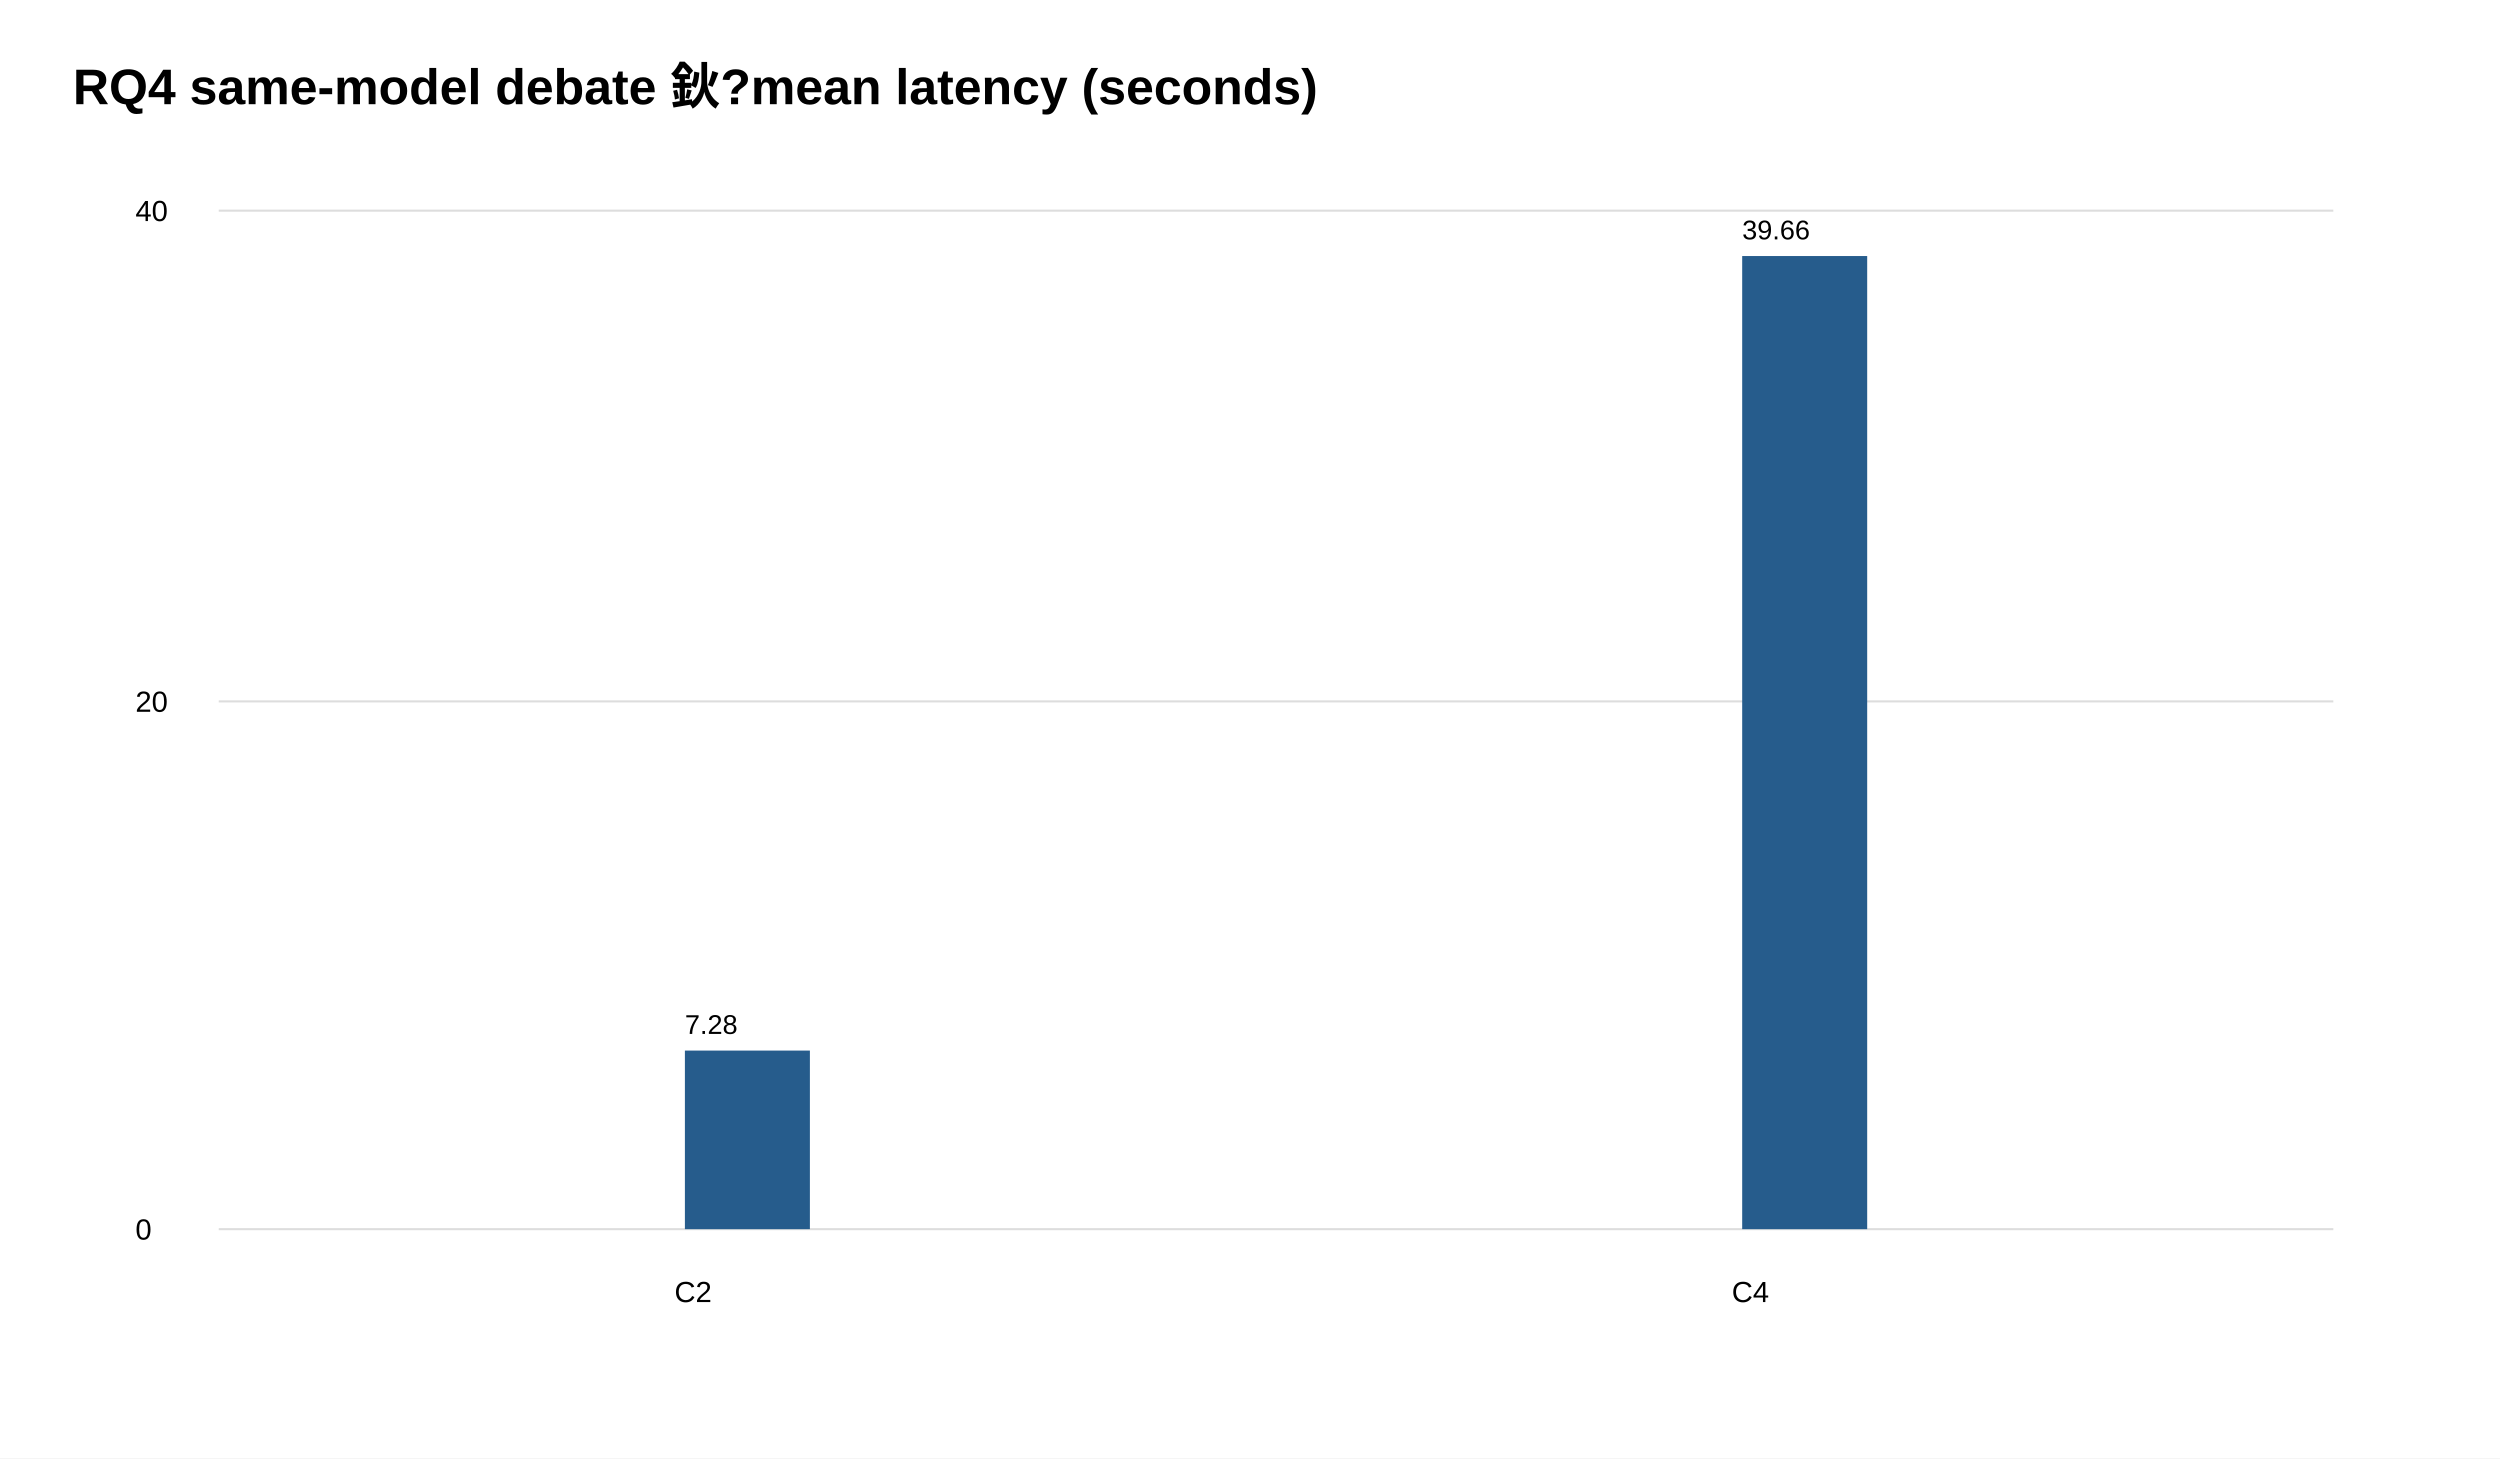
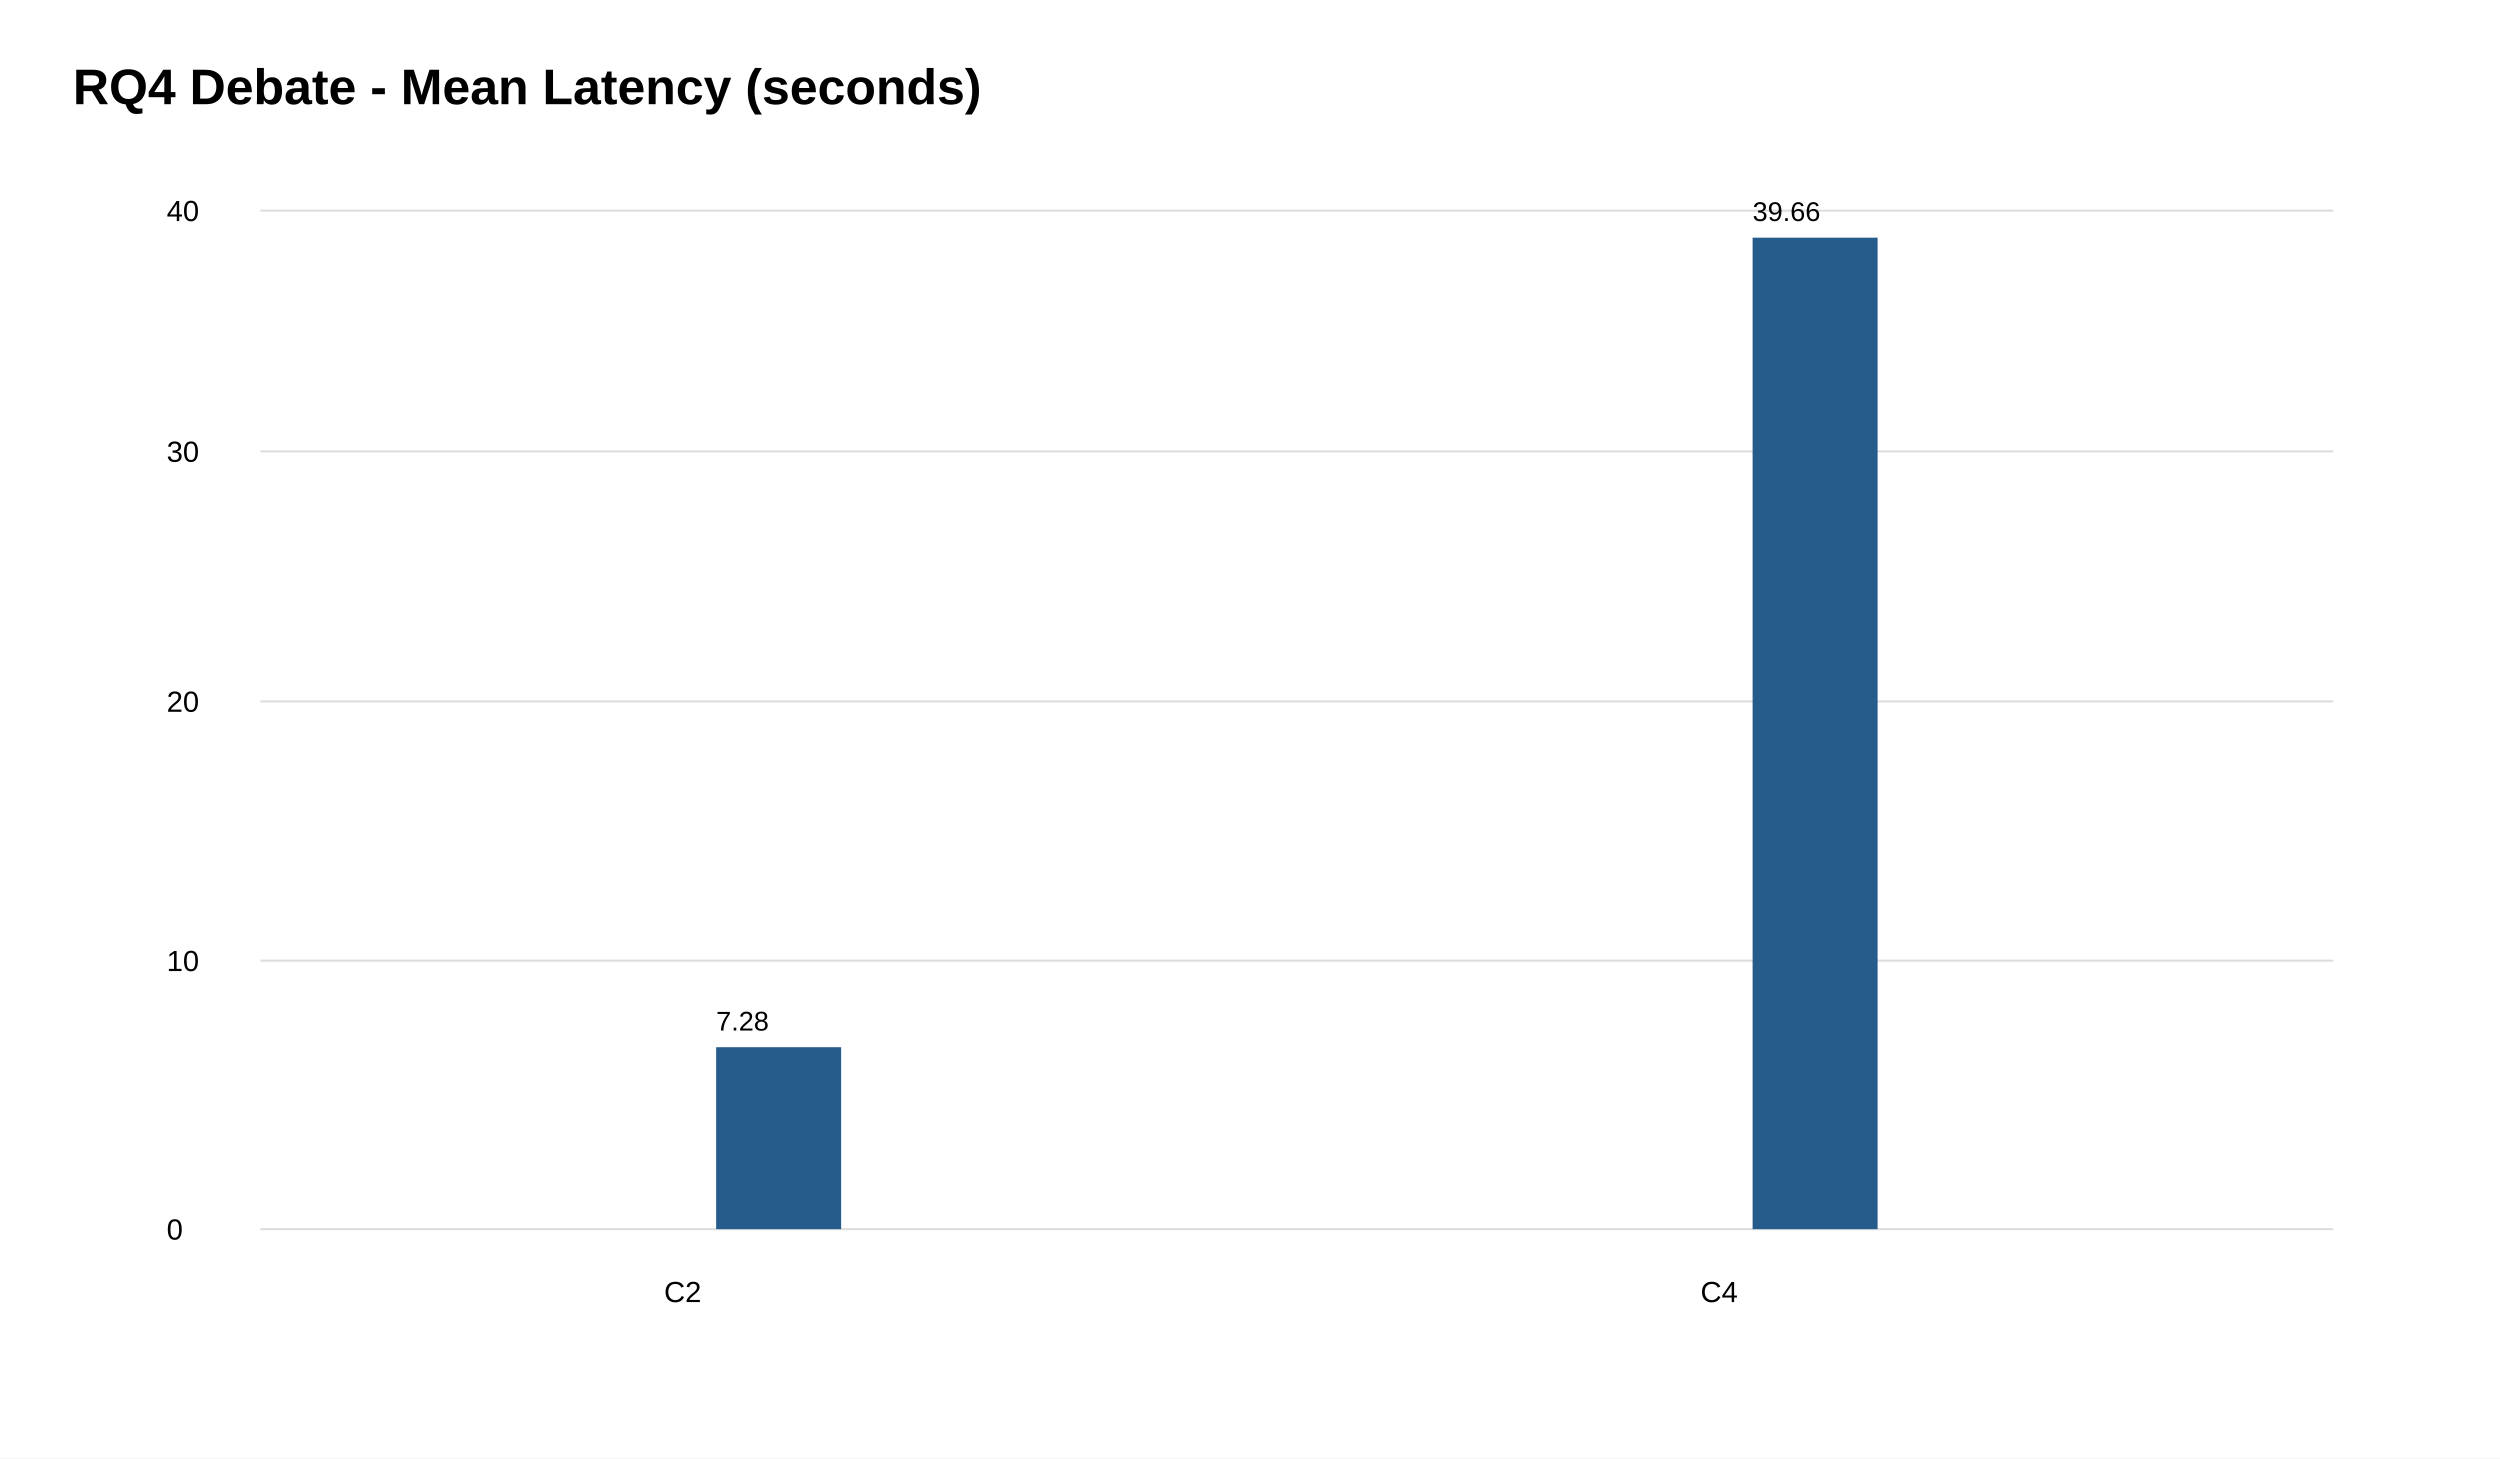
<svg xmlns="http://www.w3.org/2000/svg" width="1200" height="700">
  <rect width="100%" height="100%" fill="white" />
-   <text x="35" y="50" font-family="Arial" font-size="24" font-weight="bold">RQ4 same-model debate 鈥?mean latency (seconds)</text>
-   <line x1="105" y1="590" x2="1120" y2="590" stroke="#ddd" />
-   <text x="65" y="595" font-family="Arial" font-size="14">0</text>
-   <line x1="105" y1="336.667" x2="1120" y2="336.667" stroke="#ddd" />
-   <text x="65" y="341.667" font-family="Arial" font-size="14">20</text>
-   <line x1="105" y1="101.111" x2="1120" y2="101.111" stroke="#ddd" />
-   <text x="65" y="106.111" font-family="Arial" font-size="14">40</text>
-   <text x="323.75" y="625" font-family="Arial" font-size="14">C2</text>
-   <rect x="328.75" y="504.275" width="60" height="85.725" fill="#265c8c" />
-   <text x="328.75" y="496.275" font-family="Arial" font-size="13">7.28</text>
-   <text x="831.25" y="625" font-family="Arial" font-size="14">C4</text>
-   <rect x="836.25" y="122.896" width="60" height="467.104" fill="#265c8c" />
-   <text x="836.25" y="114.896" font-family="Arial" font-size="13">39.66</text>
+   <text x="35" y="50" font-family="Arial" font-size="24" font-weight="bold">RQ4 Debate - Mean Latency (seconds)</text>
+   <line x1="125" y1="590" x2="1120" y2="590" stroke="#ddd" />
+   <text x="80" y="595" font-family="Arial" font-size="14">0</text>
+   <line x1="125" y1="461.111" x2="1120" y2="461.111" stroke="#ddd" />
+   <text x="80" y="466.111" font-family="Arial" font-size="14">10</text>
+   <line x1="125" y1="336.667" x2="1120" y2="336.667" stroke="#ddd" />
+   <text x="80" y="341.667" font-family="Arial" font-size="14">20</text>
+   <line x1="125" y1="216.667" x2="1120" y2="216.667" stroke="#ddd" />
+   <text x="80" y="221.667" font-family="Arial" font-size="14">30</text>
+   <line x1="125" y1="101.111" x2="1120" y2="101.111" stroke="#ddd" />
+   <text x="80" y="106.111" font-family="Arial" font-size="14">40</text>
+   <text x="318.75" y="625" font-family="Arial" font-size="14">C2</text>
+   <rect x="343.75" y="502.658" width="60" height="87.342" fill="#265c8c" />
+   <text x="343.75" y="494.658" font-family="Arial" font-size="13">7.28</text>
+   <text x="816.25" y="625" font-family="Arial" font-size="14">C4</text>
+   <rect x="841.25" y="114.082" width="60" height="475.918" fill="#265c8c" />
+   <text x="841.25" y="106.082" font-family="Arial" font-size="13">39.66</text>
</svg>
